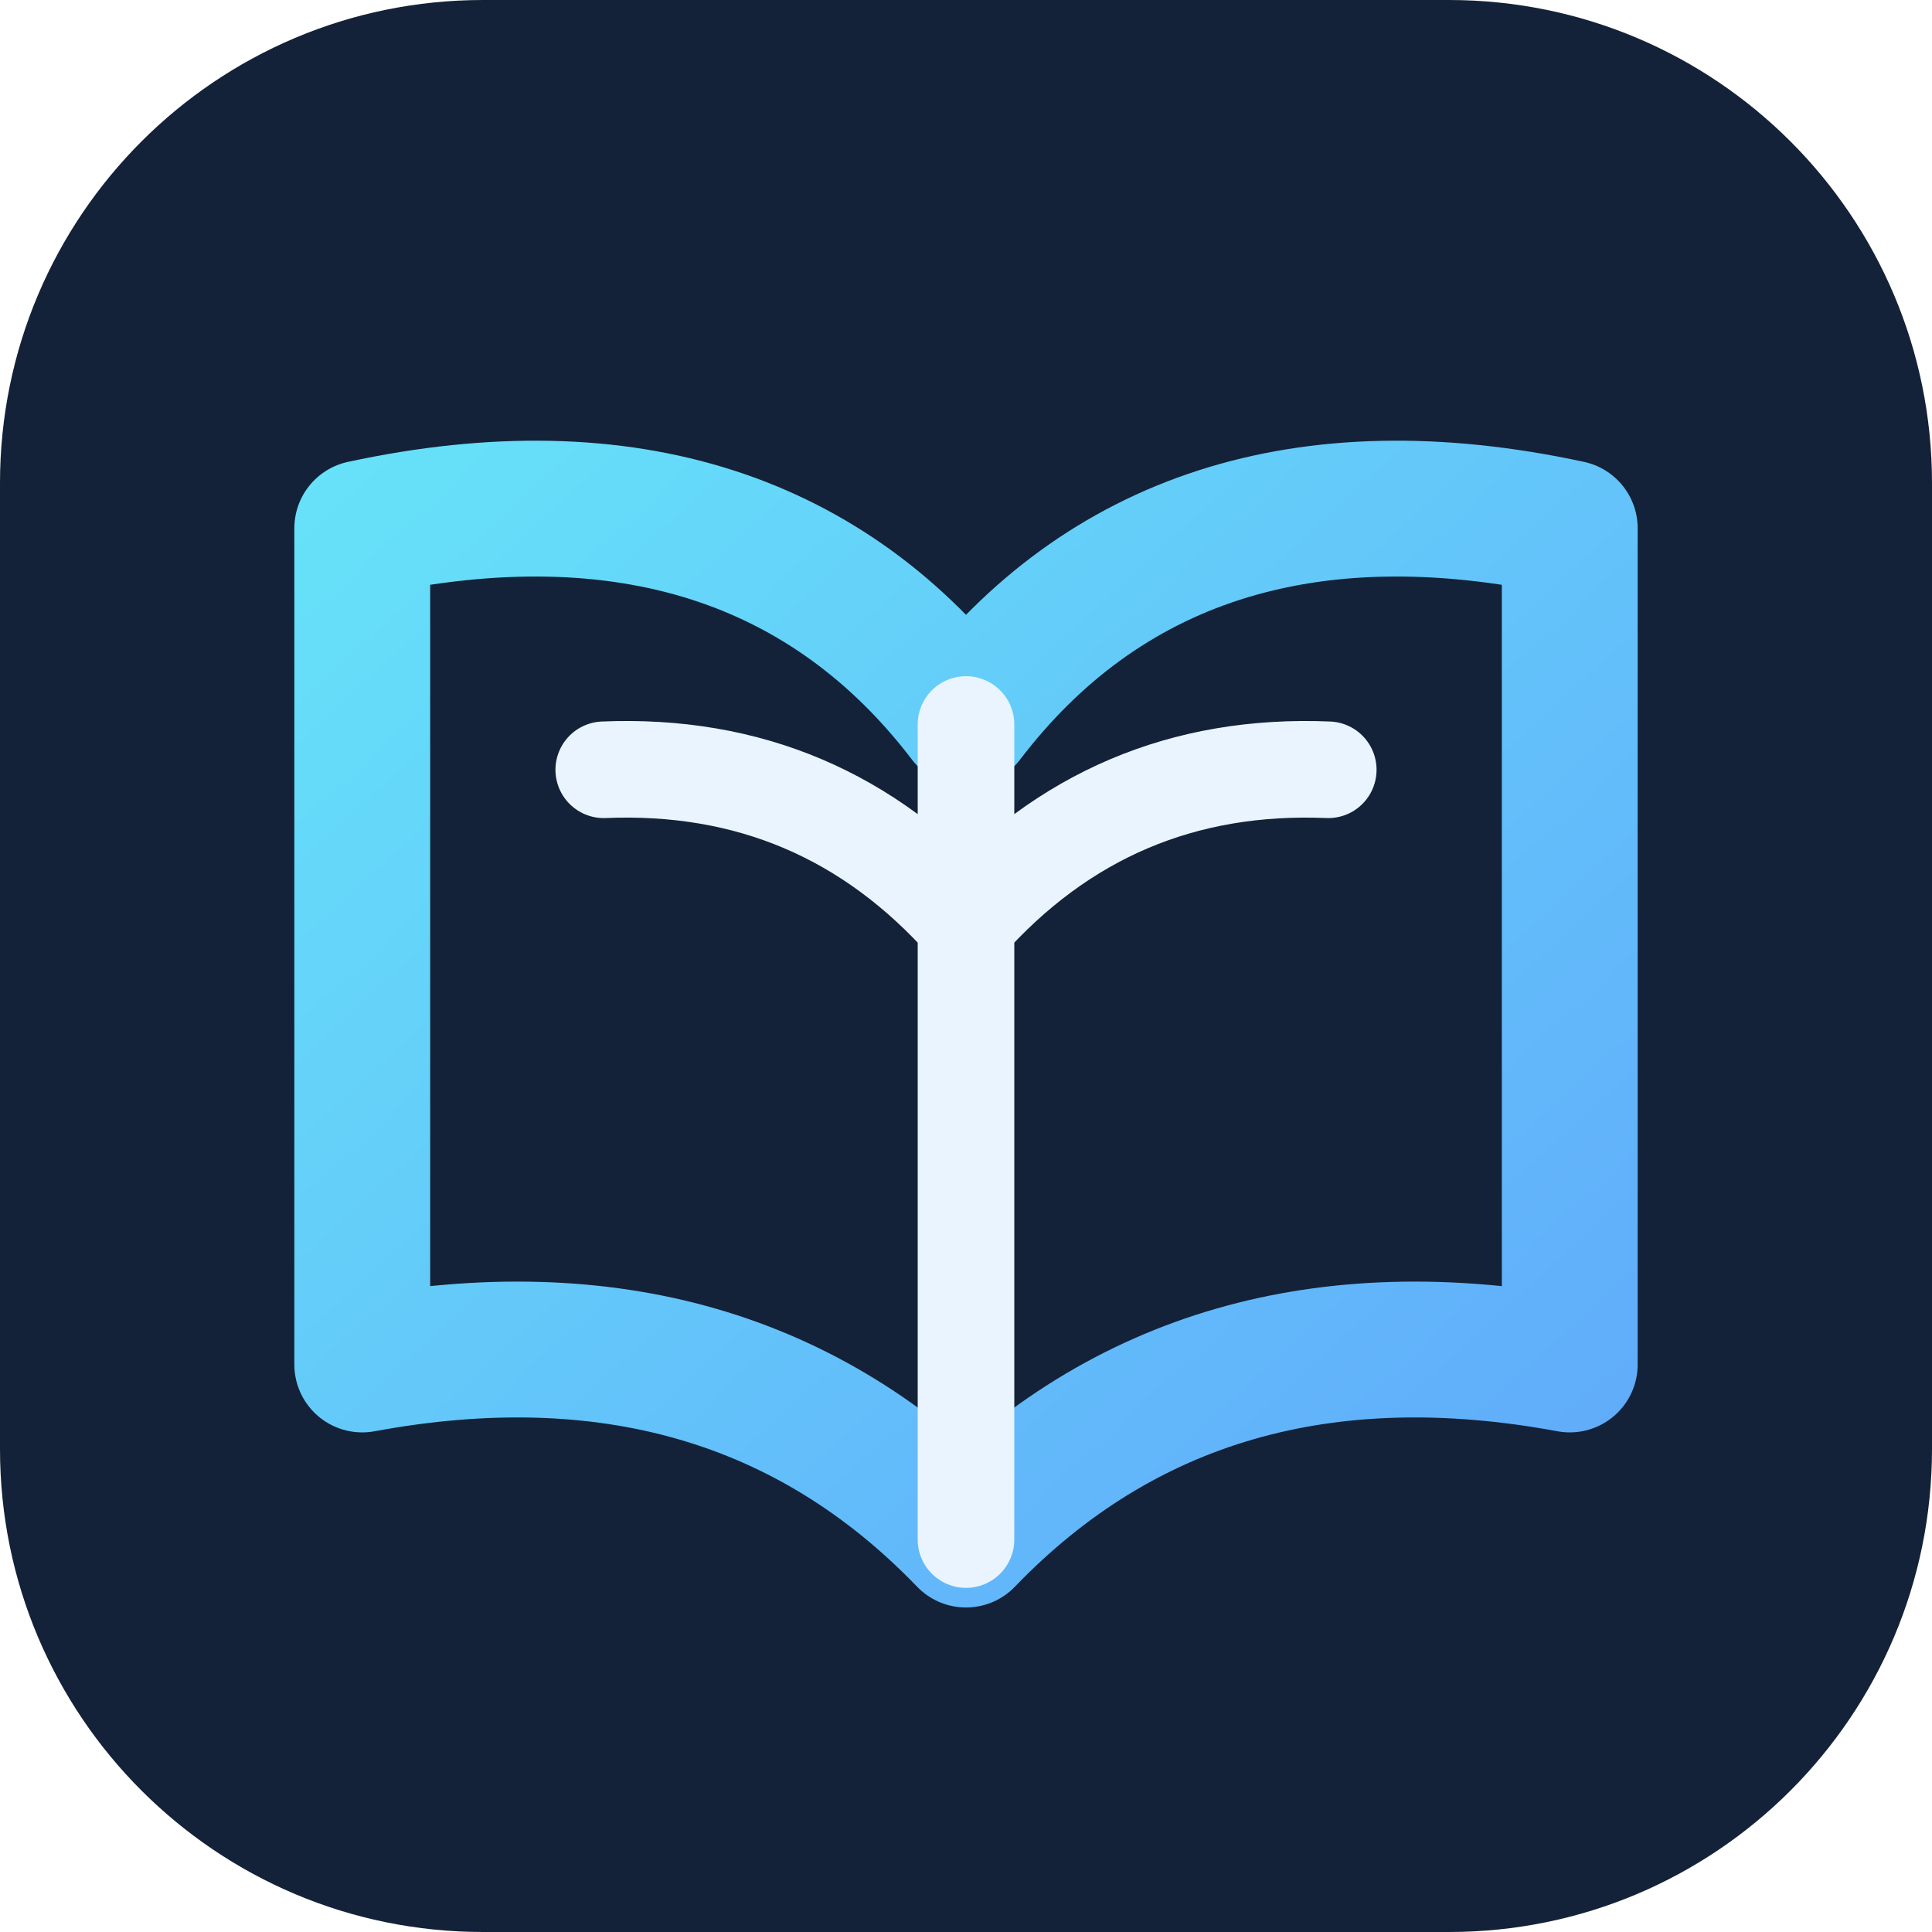
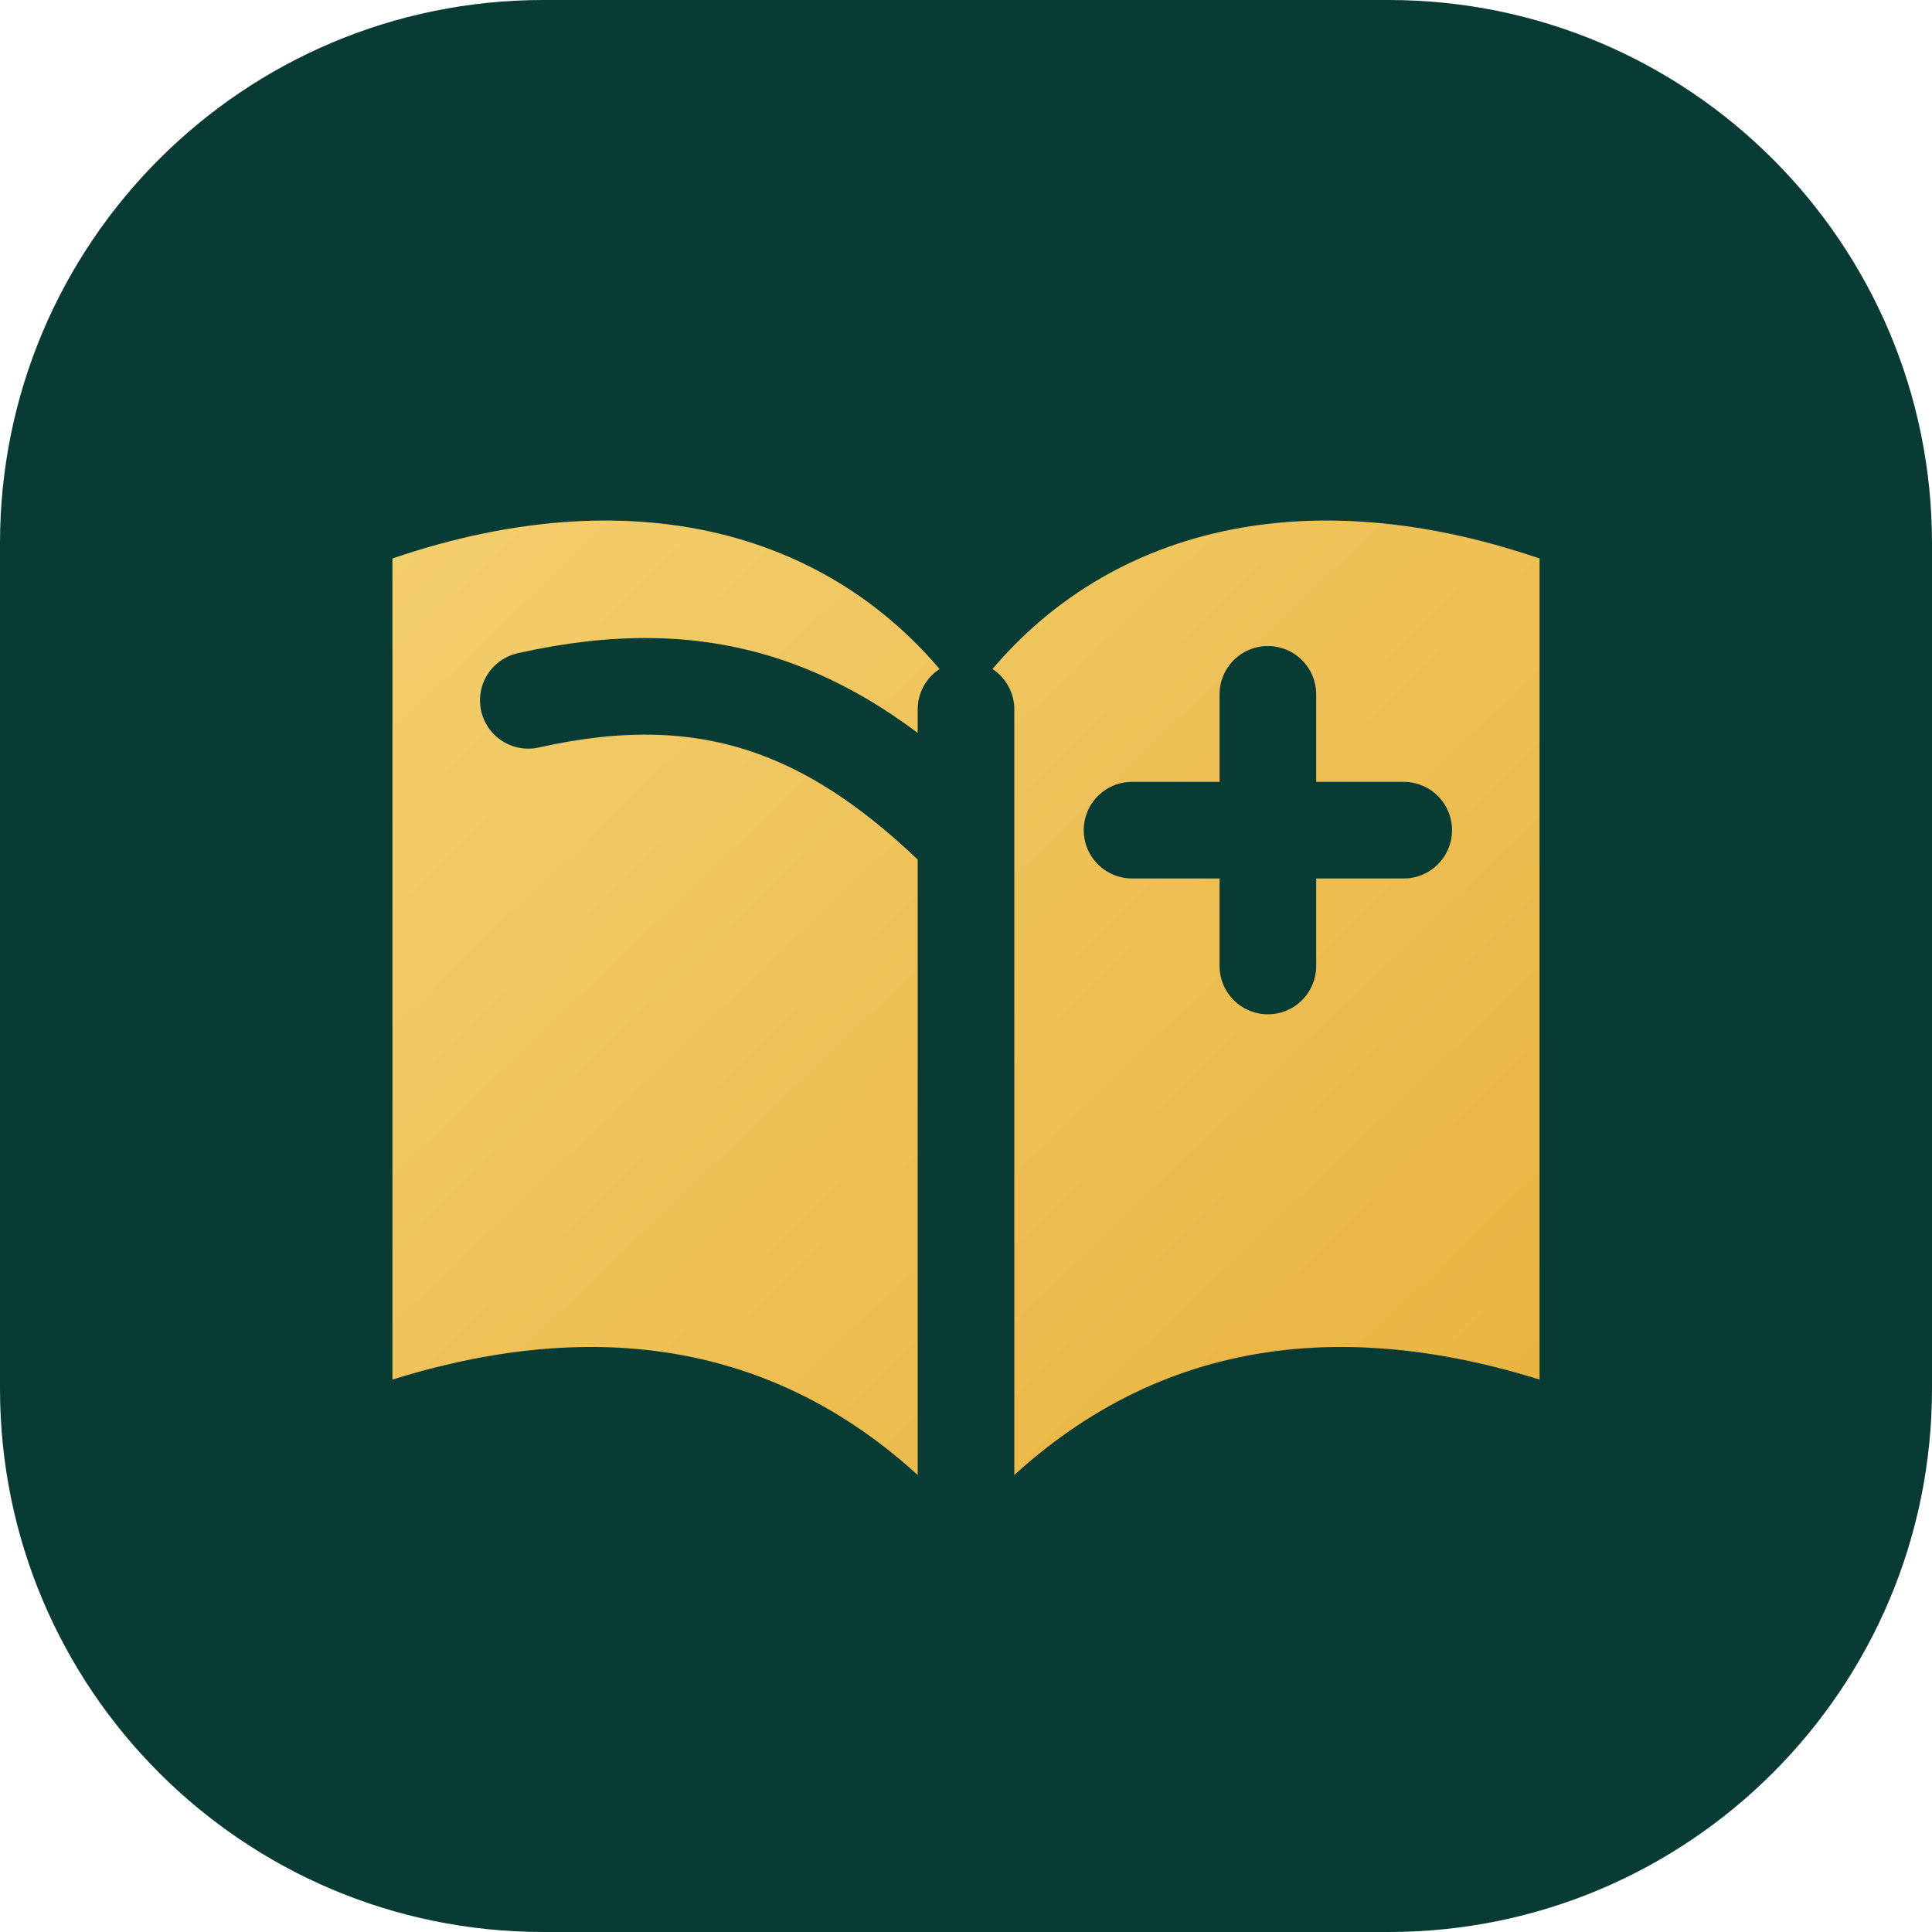
- <svg xmlns="http://www.w3.org/2000/svg" viewBox="0 0 64 64" role="img" aria-label="CampusChoice BD">
+ <svg xmlns="http://www.w3.org/2000/svg" viewBox="0 0 64 64">
  <defs>
-     <linearGradient id="g" x1="10" y1="8" x2="54" y2="56" gradientUnits="userSpaceOnUse">
-       <stop stop-color="#67E8F9" />
-       <stop offset="1" stop-color="#60A5FA" />
+     <linearGradient id="g" x1="8" y1="8" x2="56" y2="58" gradientUnits="userSpaceOnUse">
+       <stop stop-color="#f5d477" />
+       <stop offset="1" stop-color="#e7ad35" />
    </linearGradient>
  </defs>
-   <rect width="64" height="64" rx="16" fill="#132238" />
-   <path d="M12 17.5c8.8-1.9 15.5.4 20 6.3 4.5-5.9 11.2-8.2 20-6.3v27.7c-8.1-1.5-14.8.4-20 5.8-5.2-5.4-11.9-7.3-20-5.8V17.5Z" fill="none" stroke="url(#g)" stroke-width="4.5" stroke-linejoin="round" />
-   <path d="M32 24v27M20 25.5c4.8-.2 8.8 1.5 12 5.1m12-5.1c-4.8-.2-8.8 1.5-12 5.1" fill="none" stroke="#EAF4FF" stroke-width="3.2" stroke-linecap="round" />
+   <rect width="64" height="64" rx="18" fill="#073b33" />
+   <path d="M13 18.5c8.2-2.8 15.1-.8 19 4.8 3.9-5.6 10.8-7.6 19-4.8v27.2c-7.7-2.4-14.1-.8-19 4.8-4.9-5.6-11.3-7.2-19-4.8V18.5Z" fill="url(#g)" />
+   <path d="M32 23.5v26M17.5 23.2c5.8-1.3 10 .1 14.5 4.6M46.5 27.5h-9M42 23v9" fill="none" stroke="#073b33" stroke-width="3.2" stroke-linecap="round" stroke-linejoin="round" />
</svg>
